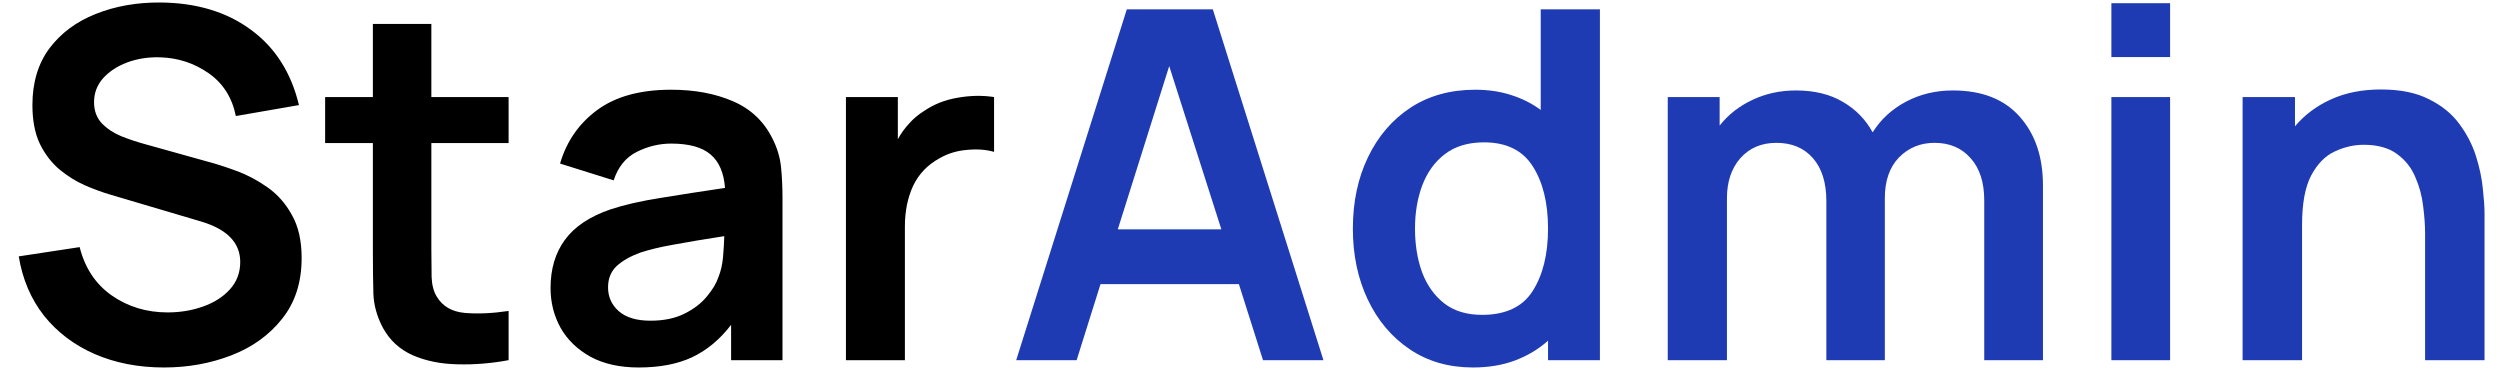
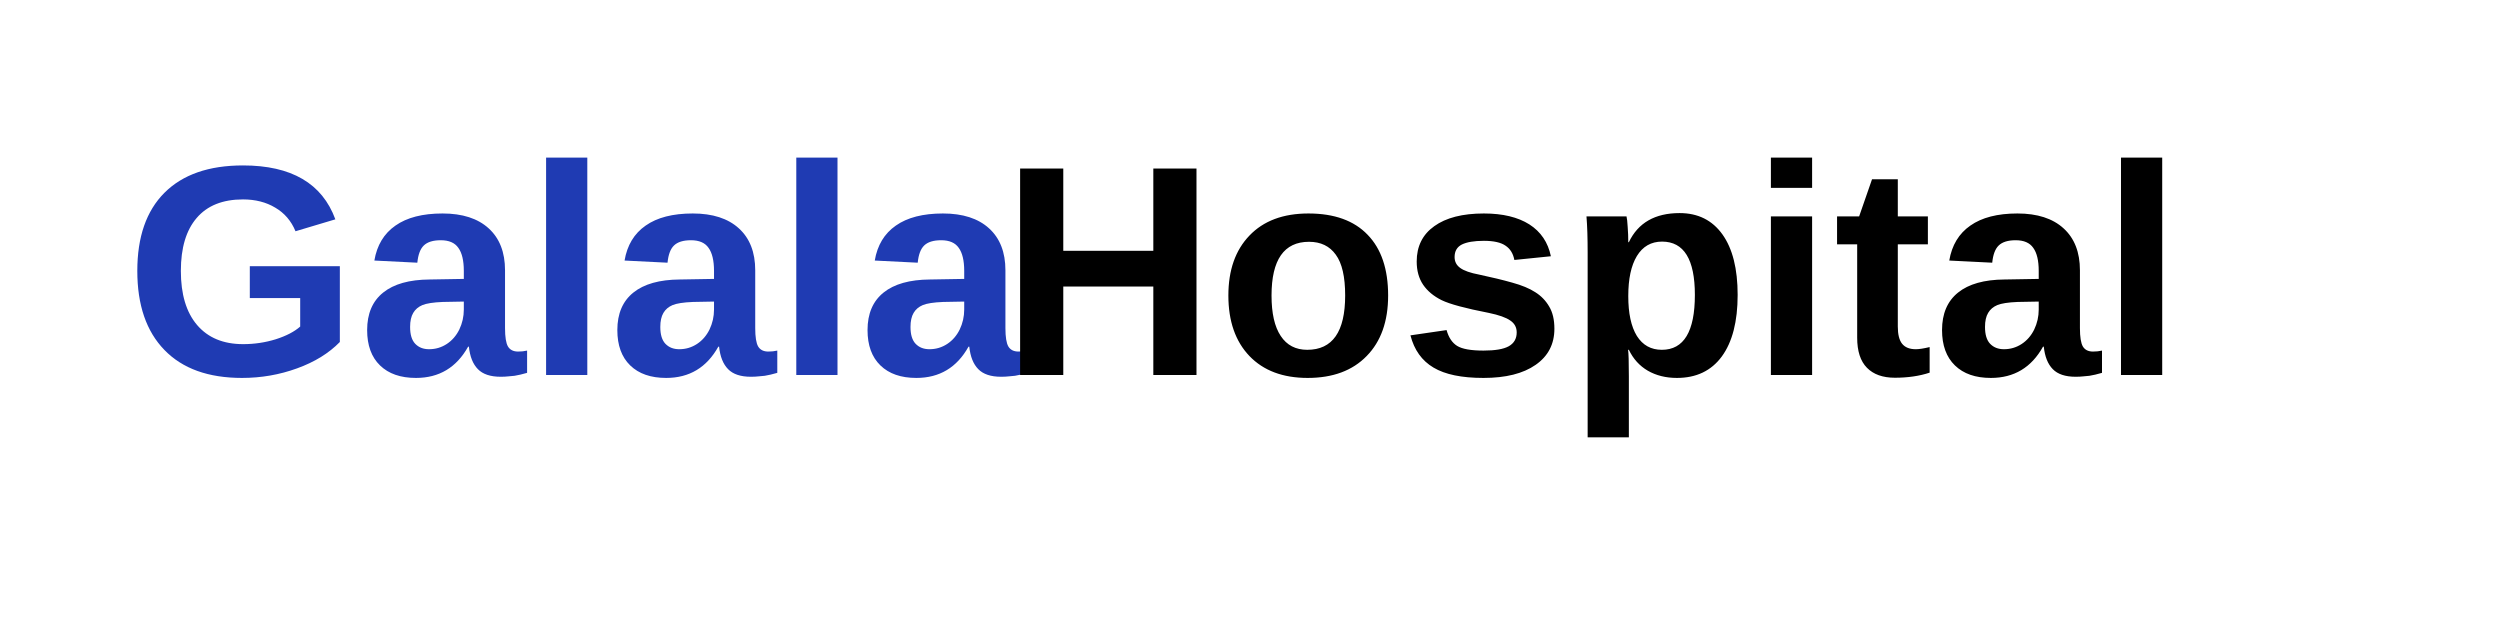
- <svg xmlns="http://www.w3.org/2000/svg" width="118" height="18" viewBox="0 0 118 18" fill="none">
-   <path d="M7.739 17.345C8.874 17.345 9.936 17.153 10.925 16.77C11.914 16.387 12.711 15.812 13.317 15.045C13.93 14.278 14.237 13.324 14.237 12.181C14.237 11.361 14.084 10.683 13.777 10.146C13.478 9.602 13.091 9.165 12.616 8.835C12.148 8.505 11.661 8.248 11.155 8.065C10.657 7.88 10.204 7.735 9.798 7.628L6.831 6.8C6.463 6.7 6.095 6.577 5.727 6.431C5.359 6.278 5.052 6.075 4.807 5.822C4.562 5.561 4.439 5.228 4.439 4.822C4.439 4.392 4.581 4.016 4.864 3.695C5.156 3.373 5.535 3.123 6.003 2.947C6.478 2.771 6.992 2.69 7.544 2.705C8.395 2.728 9.162 2.978 9.844 3.453C10.526 3.928 10.956 4.603 11.132 5.477L14.111 4.96C13.742 3.426 12.987 2.242 11.845 1.406C10.703 0.563 9.28 0.133 7.579 0.118C6.459 0.11 5.439 0.29 4.519 0.658C3.607 1.019 2.879 1.559 2.334 2.28C1.798 3.001 1.53 3.894 1.53 4.96C1.53 5.688 1.648 6.301 1.886 6.8C2.131 7.29 2.442 7.693 2.817 8.007C3.201 8.321 3.603 8.57 4.025 8.755C4.454 8.938 4.853 9.084 5.221 9.191L9.499 10.457C10.726 10.825 11.339 11.461 11.339 12.366C11.339 12.871 11.174 13.305 10.845 13.665C10.523 14.018 10.101 14.286 9.579 14.47C9.058 14.654 8.502 14.746 7.912 14.746C6.915 14.746 6.034 14.478 5.267 13.941C4.508 13.404 4.006 12.645 3.76 11.664L0.885 12.101C1.062 13.182 1.46 14.117 2.082 14.907C2.71 15.689 3.507 16.291 4.473 16.712C5.447 17.134 6.536 17.345 7.739 17.345ZM24.006 17V14.677C23.231 14.792 22.541 14.823 21.936 14.769C21.33 14.715 20.889 14.459 20.613 13.998C20.468 13.761 20.387 13.454 20.372 13.079C20.364 12.695 20.36 12.258 20.36 11.768V6.753H24.006V4.58H20.36V1.13H17.6V4.58H15.346V6.753H17.6V11.928C17.6 12.642 17.608 13.278 17.623 13.838C17.639 14.389 17.788 14.934 18.072 15.47C18.394 16.061 18.865 16.494 19.486 16.77C20.107 17.038 20.809 17.18 21.591 17.195C22.38 17.218 23.185 17.153 24.006 17ZM30.149 17.345C31.138 17.345 31.978 17.184 32.668 16.862C33.366 16.532 33.979 16.023 34.508 15.332V17H36.934V9.376C36.934 8.839 36.911 8.344 36.865 7.892C36.819 7.432 36.685 6.984 36.463 6.546C36.057 5.726 35.432 5.136 34.588 4.776C33.753 4.415 32.783 4.235 31.679 4.235C30.222 4.235 29.061 4.553 28.194 5.189C27.328 5.826 26.742 6.669 26.435 7.72L28.965 8.513C29.172 7.877 29.536 7.428 30.057 7.168C30.579 6.907 31.119 6.777 31.679 6.777C32.522 6.777 33.143 6.949 33.542 7.294C33.941 7.631 34.167 8.156 34.22 8.87C33.132 9.03 32.12 9.188 31.184 9.341C30.257 9.487 29.467 9.667 28.815 9.882C27.834 10.219 27.117 10.698 26.665 11.319C26.213 11.932 25.986 12.691 25.986 13.596C25.986 14.278 26.144 14.903 26.458 15.47C26.78 16.038 27.251 16.494 27.872 16.839C28.493 17.176 29.252 17.345 30.149 17.345ZM30.701 15.137C30.05 15.137 29.551 14.988 29.206 14.688C28.869 14.389 28.7 14.014 28.7 13.562C28.7 13.155 28.831 12.825 29.091 12.572C29.36 12.319 29.732 12.105 30.207 11.928C30.644 11.783 31.169 11.656 31.782 11.549C32.396 11.434 33.197 11.3 34.186 11.146C34.178 11.438 34.159 11.764 34.128 12.124C34.098 12.477 34.025 12.795 33.91 13.079C33.818 13.362 33.638 13.665 33.369 13.987C33.109 14.309 32.756 14.581 32.311 14.803C31.867 15.026 31.33 15.137 30.701 15.137ZM39.928 17H42.711V10.687C42.711 9.966 42.842 9.326 43.102 8.766C43.371 8.206 43.788 7.773 44.356 7.466C44.739 7.244 45.169 7.114 45.644 7.075C46.119 7.029 46.545 7.06 46.92 7.168V4.58C46.361 4.496 45.786 4.507 45.195 4.614C44.605 4.714 44.08 4.921 43.62 5.236C43.359 5.396 43.125 5.592 42.918 5.822C42.711 6.044 42.531 6.293 42.378 6.569V4.58H39.928V17Z" fill="black" />
-   <path d="M47.965 17H50.817L51.944 13.412H58.476L59.614 17H62.466L57.245 0.44H53.186L47.965 17ZM52.76 10.825L55.187 3.119L57.648 10.825H52.76ZM69.525 17.345C70.261 17.345 70.924 17.234 71.514 17.012C72.105 16.789 72.622 16.479 73.067 16.08V17H75.516V0.44H72.722V5.189C72.308 4.883 71.844 4.649 71.331 4.488C70.817 4.319 70.249 4.235 69.629 4.235C68.456 4.235 67.436 4.519 66.57 5.086C65.711 5.653 65.044 6.431 64.569 7.42C64.093 8.409 63.855 9.533 63.855 10.79C63.855 12.032 64.089 13.148 64.557 14.136C65.025 15.126 65.684 15.908 66.535 16.483C67.386 17.058 68.383 17.345 69.525 17.345ZM69.951 14.861C69.23 14.861 68.636 14.681 68.168 14.32C67.7 13.953 67.352 13.462 67.121 12.848C66.899 12.235 66.788 11.549 66.788 10.79C66.788 10.039 66.903 9.356 67.133 8.743C67.371 8.122 67.727 7.631 68.203 7.271C68.686 6.903 69.299 6.719 70.043 6.719C71.1 6.719 71.867 7.095 72.343 7.846C72.826 8.597 73.067 9.579 73.067 10.79C73.067 11.994 72.826 12.975 72.343 13.734C71.867 14.485 71.07 14.861 69.951 14.861ZM78.718 17H81.512V9.352C81.512 8.578 81.723 7.949 82.145 7.466C82.574 6.984 83.141 6.742 83.847 6.742C84.575 6.742 85.15 6.984 85.572 7.466C85.993 7.949 86.204 8.624 86.204 9.491V17H88.964V9.352C88.964 8.532 89.187 7.892 89.631 7.432C90.084 6.972 90.643 6.742 91.31 6.742C92.023 6.742 92.591 6.984 93.012 7.466C93.442 7.942 93.656 8.605 93.656 9.456V17H96.428V8.755C96.428 7.405 96.06 6.32 95.324 5.5C94.596 4.68 93.545 4.269 92.173 4.269C91.368 4.269 90.632 4.446 89.965 4.798C89.298 5.151 88.773 5.634 88.389 6.247C88.06 5.642 87.592 5.163 86.986 4.81C86.381 4.45 85.641 4.269 84.767 4.269C84.023 4.269 83.337 4.419 82.708 4.718C82.087 5.009 81.574 5.412 81.167 5.926V4.58H78.718V17ZM99.657 2.694H102.429V0.152H99.657V2.694ZM99.657 17H102.429V4.58H99.657V17ZM105.851 17H108.657V10.617C108.657 9.613 108.799 8.839 109.082 8.294C109.374 7.742 109.742 7.363 110.186 7.156C110.639 6.941 111.099 6.834 111.566 6.834C112.226 6.834 112.751 6.98 113.142 7.271C113.533 7.555 113.82 7.919 114.004 8.364C114.196 8.8 114.319 9.257 114.372 9.732C114.434 10.207 114.464 10.637 114.464 11.02V17H117.27V10.066C117.27 9.774 117.243 9.387 117.19 8.904C117.144 8.421 117.036 7.911 116.868 7.375C116.699 6.838 116.438 6.332 116.086 5.856C115.733 5.373 115.254 4.982 114.648 4.684C114.05 4.377 113.295 4.223 112.383 4.223C111.486 4.223 110.696 4.381 110.014 4.695C109.339 5.002 108.776 5.423 108.323 5.96V4.58H105.851V17Z" fill="#1F3BB3" />
+ <svg xmlns="http://www.w3.org/2000/svg" width="200" height="50">
+   <text x="10" y="30" font-family="Arial" font-size="24" font-weight="bold" fill="#1F3BB3">Galala</text>
+   <text x="80" y="30" font-family="Arial" font-size="24" font-weight="bold" fill="black">Hospital</text>
</svg>
